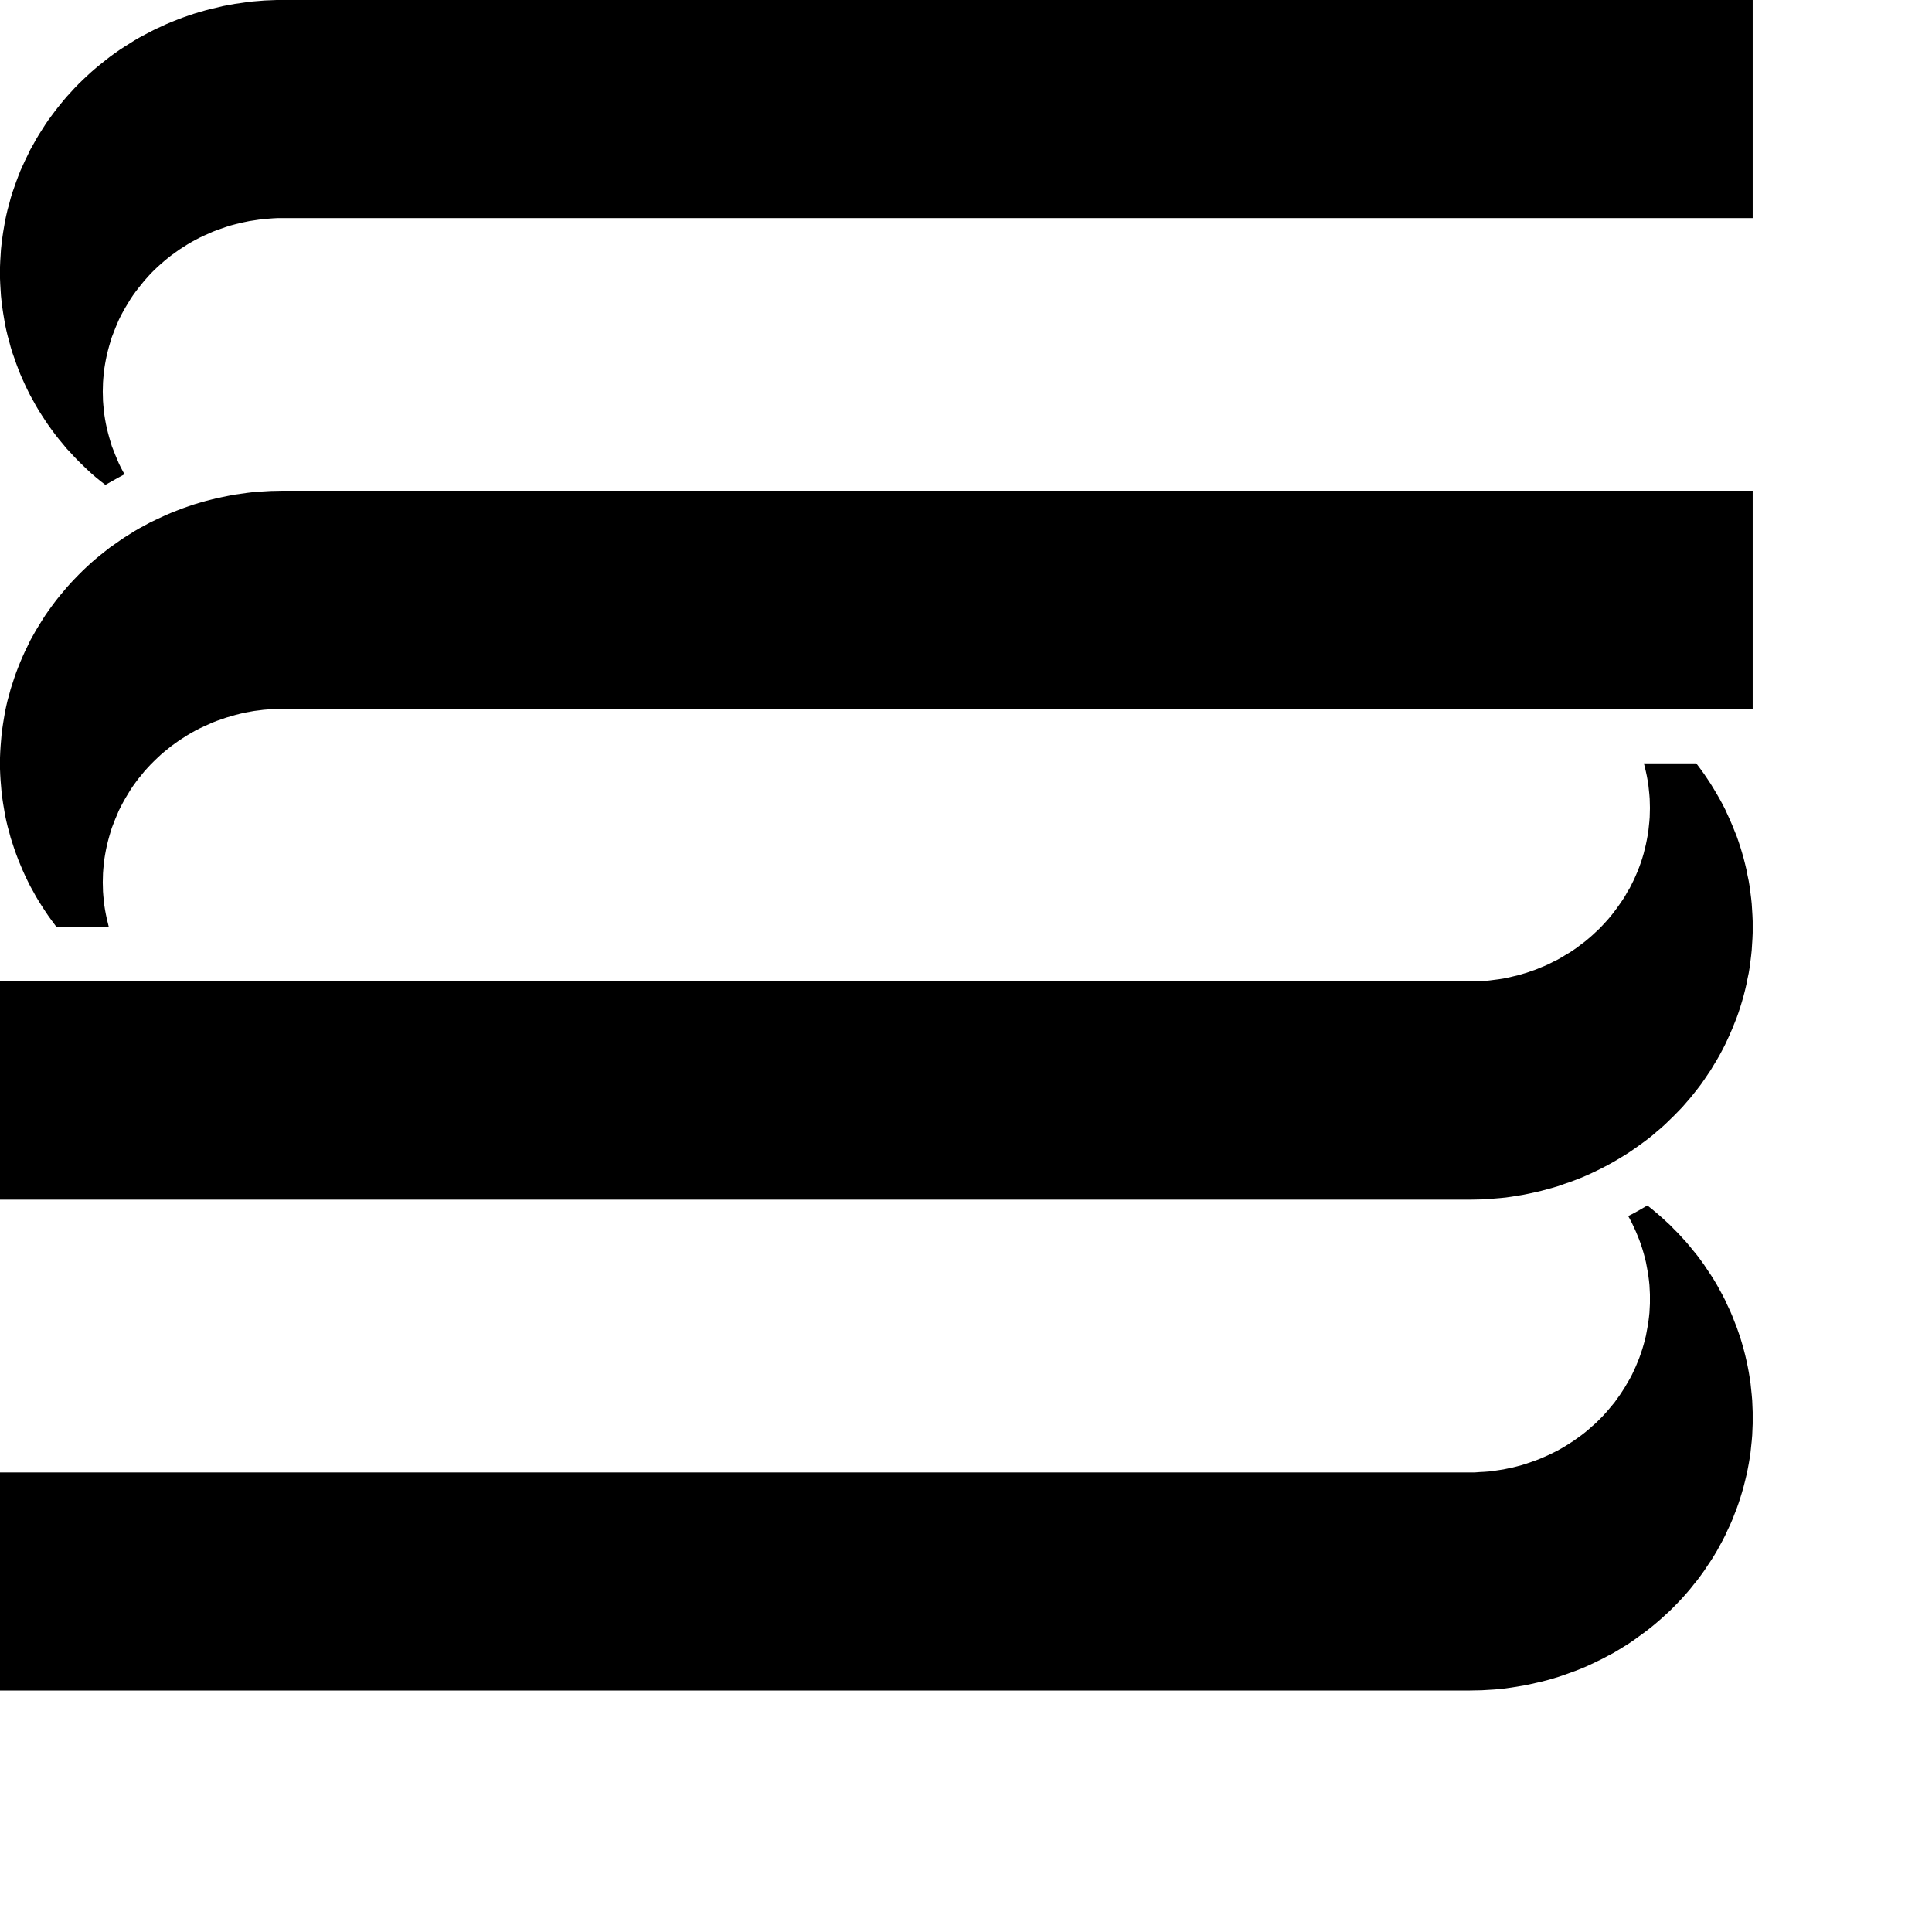
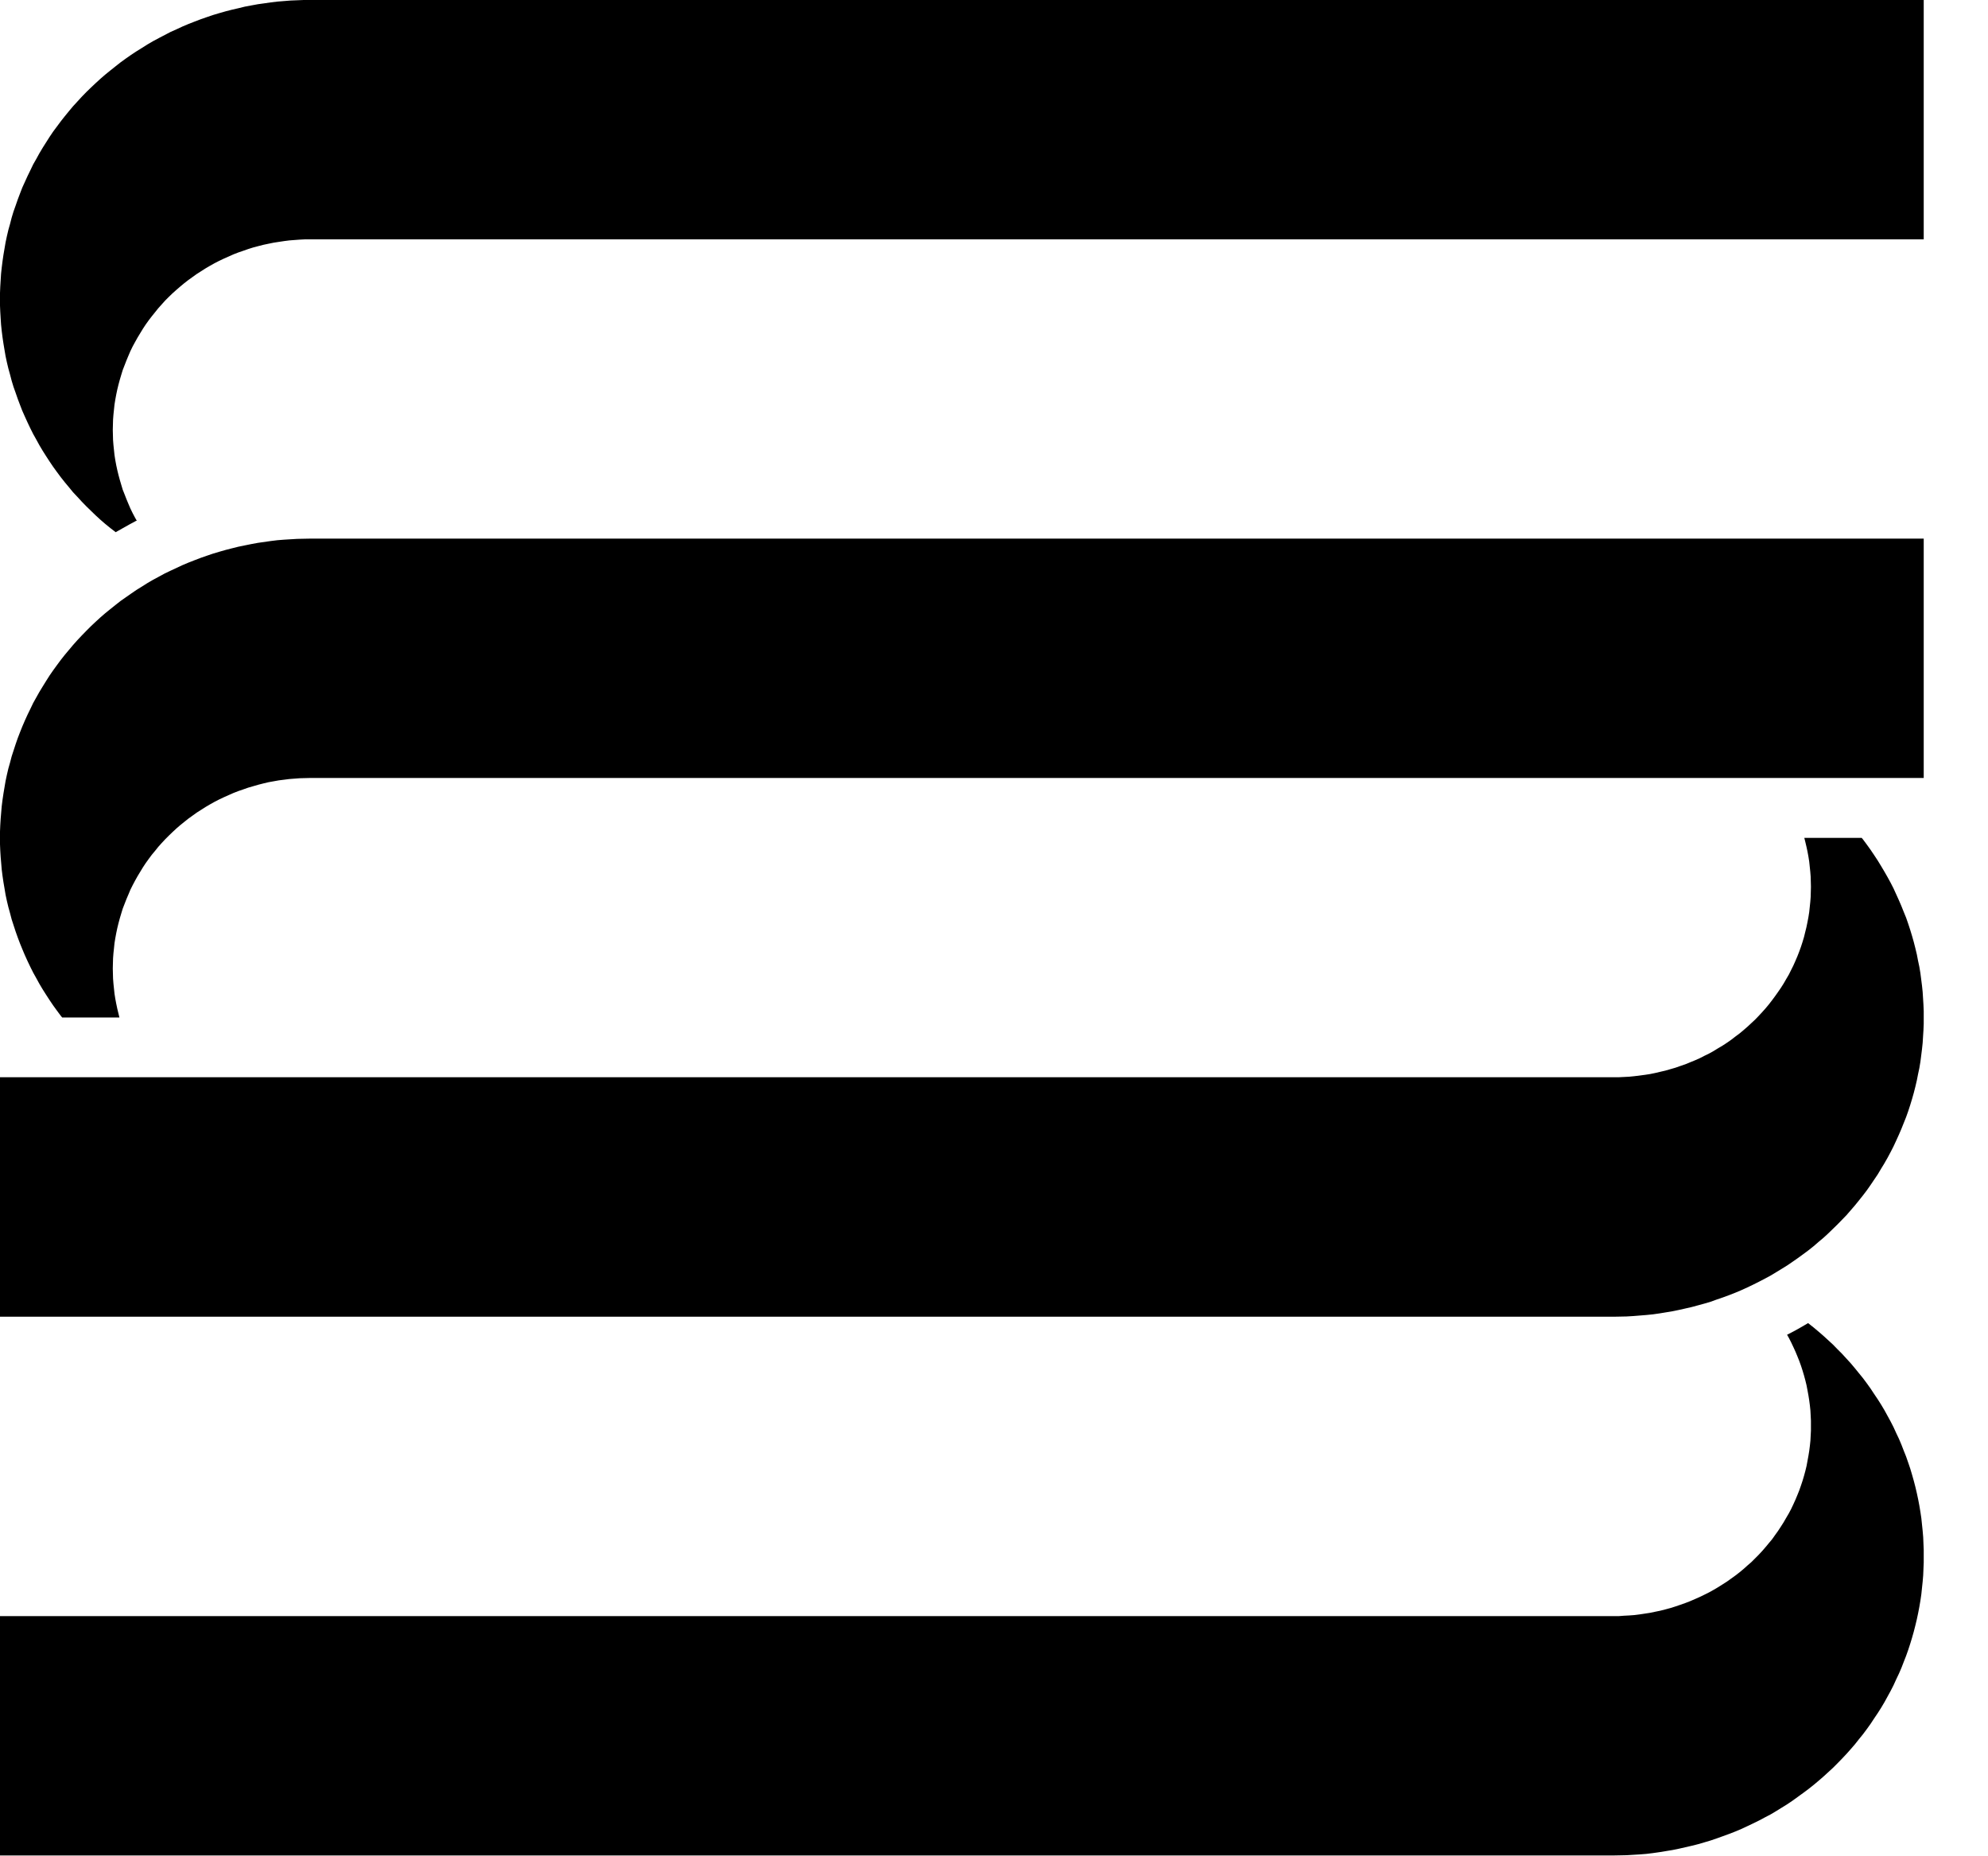
- <svg xmlns="http://www.w3.org/2000/svg" width="16" height="16" viewBox="0 0 16 16" fill="none">
-   <g clip-path="url(#clip0_202_6782)">
-     <path d="M14.513 7.581L14.51 7.533L14.507 7.485L14.502 7.437L14.496 7.39L14.49 7.343L14.482 7.295L14.472 7.248L14.463 7.201L14.452 7.155L14.44 7.108L14.427 7.062L14.413 7.016L14.398 6.97L14.382 6.924L14.364 6.88L14.346 6.835L14.327 6.791L14.307 6.747L14.287 6.703L14.265 6.66L14.242 6.618L14.218 6.576L14.193 6.534L14.168 6.493L14.141 6.452L14.114 6.412L14.086 6.373L14.057 6.334L14.047 6.322H13.614L13.621 6.35L13.63 6.388L13.638 6.425L13.645 6.463L13.651 6.501L13.655 6.539L13.659 6.577L13.662 6.615L13.663 6.653L13.664 6.691L13.663 6.73L13.662 6.768L13.659 6.806L13.655 6.844L13.651 6.882L13.645 6.92L13.638 6.957L13.63 6.996L13.621 7.032L13.612 7.069L13.601 7.106L13.589 7.143L13.576 7.179L13.562 7.215L13.547 7.25L13.531 7.286L13.514 7.32L13.497 7.354L13.477 7.387L13.458 7.421L13.437 7.454L13.415 7.486L13.393 7.517L13.37 7.548L13.346 7.579L13.321 7.609L13.295 7.638L13.269 7.666L13.242 7.694L13.213 7.721L13.185 7.747L13.155 7.773L13.125 7.798L13.094 7.821L13.063 7.845L13.03 7.868L12.998 7.889L12.964 7.909L12.93 7.93L12.896 7.949L12.861 7.966L12.826 7.984L12.79 8L12.753 8.015L12.717 8.03L12.679 8.043L12.642 8.056L12.604 8.067L12.566 8.078L12.527 8.087L12.489 8.096L12.45 8.104L12.411 8.11L12.372 8.115L12.333 8.12L12.293 8.124L12.254 8.126L12.214 8.128L12.174 8.128H0V9.935H12.174L12.224 9.934L12.273 9.933L12.323 9.93L12.373 9.926L12.422 9.922L12.472 9.917L12.521 9.91L12.57 9.902L12.618 9.894L12.667 9.884L12.716 9.873L12.764 9.862L12.812 9.849L12.86 9.836L12.907 9.822L12.954 9.805L13.001 9.789L13.047 9.772L13.093 9.754L13.138 9.735L13.184 9.714L13.228 9.693L13.272 9.671L13.316 9.648L13.359 9.624L13.402 9.599L13.443 9.574L13.485 9.548L13.526 9.52L13.566 9.492L13.606 9.463L13.645 9.434L13.684 9.403L13.721 9.371L13.758 9.34L13.794 9.307L13.829 9.273L13.864 9.239L13.898 9.204L13.932 9.169L13.964 9.132L13.996 9.095L14.026 9.058L14.057 9.019L14.086 8.981L14.114 8.941L14.141 8.901L14.168 8.861L14.193 8.819L14.218 8.778L14.242 8.736L14.265 8.693L14.287 8.65L14.307 8.607L14.327 8.563L14.346 8.519L14.364 8.474L14.382 8.429L14.398 8.384L14.413 8.338L14.427 8.292L14.44 8.246L14.452 8.199L14.463 8.152L14.472 8.106L14.482 8.059L14.49 8.011L14.496 7.964L14.502 7.916L14.507 7.868L14.51 7.82L14.513 7.773L14.515 7.725L14.515 7.677L14.515 7.629L14.513 7.581Z" fill="black" />
-     <path d="M0.002 6.418L0.005 6.466L0.009 6.513L0.013 6.561L0.019 6.609L0.026 6.656L0.034 6.703L0.042 6.751L0.052 6.798L0.063 6.844L0.076 6.891L0.088 6.937L0.103 6.983L0.118 7.029L0.134 7.074L0.151 7.119L0.169 7.163L0.188 7.208L0.208 7.252L0.229 7.296L0.25 7.338L0.274 7.381L0.297 7.423L0.322 7.465L0.348 7.506L0.374 7.546L0.401 7.586L0.43 7.626L0.459 7.665L0.469 7.677H0.901L0.894 7.648L0.885 7.611L0.877 7.573L0.87 7.536L0.864 7.498L0.86 7.46L0.856 7.422L0.853 7.384L0.852 7.345L0.851 7.307L0.852 7.269L0.853 7.231L0.856 7.192L0.86 7.155L0.864 7.116L0.87 7.079L0.877 7.041L0.885 7.003L0.894 6.966L0.904 6.929L0.915 6.892L0.926 6.856L0.94 6.82L0.954 6.784L0.969 6.749L0.984 6.713L1.001 6.679L1.019 6.645L1.038 6.611L1.058 6.578L1.078 6.545L1.099 6.513L1.122 6.481L1.145 6.45L1.17 6.42L1.194 6.39L1.22 6.361L1.246 6.333L1.274 6.305L1.302 6.278L1.331 6.251L1.36 6.226L1.391 6.201L1.421 6.177L1.453 6.154L1.485 6.131L1.518 6.11L1.551 6.089L1.585 6.069L1.619 6.05L1.654 6.032L1.69 6.015L1.726 5.999L1.762 5.983L1.798 5.969L1.836 5.956L1.873 5.943L1.911 5.932L1.949 5.921L1.988 5.911L2.026 5.902L2.065 5.895L2.104 5.888L2.144 5.883L2.183 5.878L2.222 5.875L2.262 5.872L2.301 5.871L2.341 5.87H14.515V4.064H2.341L2.291 4.065L2.242 4.066L2.192 4.069L2.143 4.072L2.093 4.076L2.044 4.082L1.995 4.089L1.946 4.096L1.897 4.105L1.848 4.115L1.799 4.125L1.751 4.137L1.704 4.149L1.655 4.163L1.608 4.177L1.561 4.193L1.515 4.209L1.468 4.227L1.422 4.245L1.377 4.264L1.332 4.285L1.287 4.306L1.243 4.327L1.199 4.351L1.156 4.374L1.113 4.399L1.072 4.425L1.03 4.451L0.989 4.479L0.949 4.507L0.909 4.535L0.871 4.565L0.832 4.596L0.794 4.627L0.757 4.659L0.721 4.692L0.686 4.725L0.651 4.76L0.617 4.795L0.584 4.83L0.551 4.867L0.52 4.904L0.489 4.941L0.459 4.979L0.43 5.018L0.401 5.058L0.374 5.097L0.348 5.138L0.322 5.18L0.297 5.221L0.274 5.262L0.25 5.305L0.229 5.349L0.208 5.392L0.188 5.436L0.169 5.48L0.151 5.525L0.134 5.569L0.118 5.615L0.103 5.661L0.088 5.707L0.076 5.753L0.063 5.799L0.052 5.846L0.042 5.893L0.034 5.94L0.026 5.988L0.019 6.035L0.013 6.083L0.009 6.13L0.005 6.178L0.002 6.226L0 6.274V6.322V6.37L0.002 6.418Z" fill="black" />
-     <path d="M14.513 11.646L14.511 11.598L14.507 11.551L14.502 11.503L14.497 11.455L14.49 11.408L14.482 11.36L14.473 11.313L14.463 11.266L14.452 11.219L14.44 11.173L14.427 11.127L14.413 11.08L14.398 11.036L14.382 10.99L14.364 10.945L14.347 10.901L14.328 10.856L14.307 10.812L14.287 10.768L14.265 10.725L14.242 10.683L14.219 10.641L14.194 10.599L14.168 10.558L14.141 10.518L14.114 10.477L14.086 10.438L14.057 10.399L14.026 10.361L13.996 10.324L13.964 10.286L13.932 10.251L13.899 10.215L13.864 10.18L13.83 10.145L13.794 10.112L13.758 10.079L13.721 10.047L13.684 10.016L13.645 9.985L13.643 9.983L13.588 10.015L13.54 10.042L13.49 10.068L13.484 10.071L13.497 10.094L13.515 10.129L13.531 10.163L13.547 10.198L13.562 10.234L13.576 10.269L13.589 10.305L13.601 10.342L13.612 10.379L13.622 10.416L13.631 10.453L13.638 10.49L13.645 10.528L13.651 10.566L13.656 10.604L13.66 10.642L13.662 10.68L13.664 10.719V10.757V10.795L13.662 10.833L13.66 10.871L13.656 10.909L13.651 10.948L13.645 10.985L13.638 11.023L13.631 11.061L13.622 11.098L13.612 11.135L13.601 11.172L13.589 11.208L13.576 11.245L13.562 11.28L13.547 11.316L13.531 11.351L13.515 11.385L13.497 11.419L13.477 11.453L13.458 11.486L13.437 11.519L13.416 11.551L13.393 11.583L13.371 11.614L13.346 11.644L13.321 11.674L13.296 11.703L13.269 11.732L13.242 11.759L13.214 11.787L13.185 11.812L13.156 11.838L13.126 11.863L13.095 11.887L13.063 11.91L13.031 11.933L12.998 11.954L12.965 11.975L12.931 11.995L12.897 12.014L12.861 12.032L12.826 12.049L12.79 12.065L12.753 12.081L12.717 12.095L12.68 12.108L12.642 12.121L12.604 12.133L12.567 12.143L12.528 12.153L12.489 12.161L12.451 12.169L12.412 12.175L12.372 12.181L12.333 12.186L12.293 12.189L12.254 12.191L12.214 12.194H12.174H0V14H12.174L12.224 13.999L12.273 13.998L12.323 13.995L12.373 13.992L12.423 13.988L12.472 13.982L12.521 13.975L12.57 13.967L12.619 13.959L12.668 13.949L12.716 13.938L12.764 13.927L12.812 13.915L12.86 13.901L12.907 13.887L12.954 13.871L13.001 13.854L13.048 13.837L13.094 13.819L13.139 13.8L13.184 13.779L13.228 13.758L13.273 13.736L13.316 13.713L13.36 13.69L13.402 13.665L13.444 13.639L13.486 13.613L13.526 13.586L13.566 13.557L13.606 13.528L13.645 13.499L13.684 13.468L13.721 13.437L13.758 13.405L13.794 13.372L13.83 13.339L13.864 13.305L13.899 13.269L13.932 13.234L13.964 13.198L13.996 13.161L14.026 13.123L14.057 13.085L14.086 13.046L14.114 13.007L14.141 12.966L14.168 12.926L14.194 12.885L14.219 12.843L14.242 12.801L14.265 12.759L14.287 12.716L14.307 12.672L14.328 12.628L14.347 12.584L14.364 12.54L14.382 12.494L14.398 12.449L14.413 12.403L14.427 12.357L14.44 12.311L14.452 12.264L14.463 12.218L14.473 12.171L14.482 12.124L14.49 12.077L14.497 12.029L14.502 11.981L14.507 11.934L14.511 11.886L14.513 11.838L14.515 11.79V11.742V11.694L14.513 11.646Z" fill="black" />
-     <path d="M0.002 2.353L0.005 2.402L0.008 2.449L0.013 2.497L0.019 2.545L0.026 2.592L0.034 2.64L0.042 2.687L0.052 2.734L0.063 2.78L0.076 2.827L0.088 2.873L0.102 2.919L0.118 2.964L0.134 3.01L0.151 3.055L0.168 3.099L0.188 3.144L0.208 3.188L0.229 3.232L0.25 3.274L0.274 3.317L0.297 3.359L0.322 3.401L0.348 3.442L0.374 3.482L0.401 3.522L0.43 3.562L0.459 3.601L0.489 3.639L0.52 3.676L0.551 3.714L0.584 3.749L0.617 3.785L0.651 3.82L0.686 3.854L0.721 3.888L0.757 3.921L0.794 3.953L0.832 3.984L0.871 4.014L0.872 4.016L0.927 3.985L0.975 3.958L1.025 3.931L1.032 3.929L1.019 3.906L1.001 3.872L0.984 3.837L0.969 3.802L0.954 3.766L0.94 3.73L0.926 3.695L0.915 3.658L0.904 3.621L0.894 3.584L0.885 3.547L0.877 3.51L0.87 3.472L0.864 3.434L0.86 3.396L0.856 3.358L0.853 3.32L0.852 3.281L0.851 3.243L0.852 3.205L0.853 3.167L0.856 3.128L0.86 3.09L0.864 3.052L0.87 3.015L0.877 2.977L0.885 2.939L0.894 2.902L0.904 2.865L0.915 2.828L0.926 2.792L0.94 2.756L0.954 2.72L0.969 2.684L0.984 2.649L1.001 2.614L1.019 2.581L1.038 2.547L1.058 2.514L1.078 2.481L1.099 2.449L1.122 2.417L1.145 2.387L1.17 2.356L1.194 2.326L1.22 2.297L1.246 2.268L1.274 2.24L1.302 2.213L1.331 2.187L1.36 2.162L1.39 2.137L1.421 2.113L1.453 2.09L1.485 2.067L1.518 2.046L1.551 2.025L1.585 2.005L1.619 1.986L1.654 1.968L1.69 1.951L1.726 1.935L1.762 1.919L1.798 1.905L1.836 1.892L1.873 1.879L1.911 1.867L1.949 1.857L1.988 1.847L2.026 1.839L2.065 1.831L2.104 1.825L2.144 1.819L2.183 1.814L2.222 1.811L2.262 1.808L2.301 1.806H2.341H14.515V0H2.341H2.291L2.242 0.002L2.192 0.004L2.143 0.008L2.093 0.012L2.043 0.018L1.995 0.025L1.945 0.032L1.896 0.041L1.848 0.05L1.799 0.062L1.751 0.073L1.704 0.085L1.655 0.099L1.608 0.113L1.561 0.129L1.515 0.145L1.468 0.163L1.422 0.181L1.377 0.2L1.332 0.221L1.287 0.241L1.243 0.264L1.199 0.287L1.156 0.31L1.113 0.335L1.072 0.361L1.03 0.387L0.989 0.414L0.949 0.442L0.909 0.471L0.871 0.501L0.832 0.532L0.794 0.563L0.757 0.595L0.721 0.628L0.686 0.661L0.651 0.695L0.617 0.73L0.584 0.766L0.551 0.802L0.52 0.839L0.489 0.877L0.459 0.915L0.43 0.954L0.401 0.993L0.374 1.033L0.348 1.074L0.322 1.115L0.297 1.157L0.274 1.199L0.25 1.241L0.229 1.285L0.208 1.328L0.188 1.372L0.168 1.416L0.151 1.46L0.134 1.505L0.118 1.551L0.102 1.596L0.088 1.642L0.076 1.689L0.063 1.735L0.052 1.782L0.042 1.829L0.034 1.876L0.026 1.923L0.019 1.971L0.013 2.019L0.008 2.066L0.005 2.114L0.002 2.162L0 2.21V2.258V2.306L0.002 2.353Z" fill="black" />
-   </g>
-   <defs>
-     <clipPath id="clip0_202_6782">
-       <rect width="14.515" height="14" fill="black" />
-     </clipPath>
-   </defs>
+ <svg xmlns="http://www.w3.org/2000/svg" width="15" height="14" viewBox="0 0 15 14" fill="none">
+   <path d="M14.513 7.581L14.51 7.533L14.507 7.485L14.502 7.437L14.496 7.39L14.49 7.343L14.482 7.295L14.472 7.248L14.463 7.201L14.452 7.155L14.44 7.108L14.427 7.062L14.413 7.016L14.398 6.97L14.382 6.924L14.364 6.88L14.346 6.835L14.327 6.791L14.307 6.747L14.287 6.703L14.265 6.66L14.242 6.618L14.218 6.576L14.193 6.534L14.168 6.493L14.141 6.452L14.114 6.412L14.086 6.373L14.057 6.334L14.047 6.322H13.614L13.621 6.35L13.63 6.388L13.638 6.425L13.645 6.463L13.651 6.501L13.655 6.539L13.659 6.577L13.662 6.615L13.663 6.653L13.664 6.691L13.663 6.73L13.662 6.768L13.659 6.806L13.655 6.844L13.651 6.882L13.645 6.92L13.638 6.957L13.63 6.996L13.621 7.032L13.612 7.069L13.601 7.106L13.589 7.143L13.576 7.179L13.562 7.215L13.547 7.25L13.531 7.286L13.514 7.32L13.497 7.354L13.477 7.388L13.458 7.421L13.437 7.454L13.415 7.486L13.393 7.517L13.37 7.548L13.346 7.579L13.321 7.609L13.295 7.638L13.269 7.666L13.242 7.694L13.213 7.721L13.185 7.747L13.155 7.773L13.125 7.798L13.094 7.821L13.063 7.845L13.03 7.868L12.998 7.889L12.964 7.909L12.93 7.93L12.896 7.949L12.861 7.966L12.826 7.984L12.79 8L12.753 8.015L12.717 8.03L12.679 8.043L12.642 8.056L12.604 8.067L12.566 8.078L12.527 8.087L12.489 8.096L12.45 8.104L12.411 8.11L12.372 8.115L12.333 8.12L12.293 8.124L12.254 8.126L12.214 8.128L12.174 8.128H0V9.935H12.174L12.224 9.934L12.273 9.933L12.323 9.93L12.373 9.926L12.422 9.922L12.472 9.917L12.521 9.91L12.57 9.902L12.618 9.894L12.667 9.884L12.716 9.873L12.764 9.862L12.812 9.849L12.86 9.836L12.907 9.822L12.954 9.805L13.001 9.789L13.047 9.772L13.093 9.754L13.138 9.735L13.184 9.714L13.228 9.693L13.272 9.671L13.316 9.648L13.359 9.625L13.402 9.599L13.443 9.574L13.485 9.548L13.526 9.52L13.566 9.492L13.606 9.463L13.645 9.434L13.684 9.403L13.721 9.371L13.758 9.34L13.794 9.307L13.829 9.273L13.864 9.239L13.898 9.204L13.932 9.169L13.964 9.132L13.996 9.095L14.026 9.058L14.057 9.019L14.086 8.981L14.114 8.941L14.141 8.901L14.168 8.861L14.193 8.819L14.218 8.778L14.242 8.736L14.265 8.693L14.287 8.65L14.307 8.607L14.327 8.563L14.346 8.519L14.364 8.474L14.382 8.429L14.398 8.384L14.413 8.338L14.427 8.292L14.44 8.246L14.452 8.199L14.463 8.152L14.472 8.106L14.482 8.059L14.49 8.011L14.496 7.964L14.502 7.916L14.507 7.869L14.51 7.82L14.513 7.773L14.515 7.725L14.515 7.677L14.515 7.629L14.513 7.581Z" fill="black" />
+   <path d="M0.002 6.418L0.005 6.466L0.009 6.513L0.013 6.561L0.019 6.609L0.026 6.656L0.034 6.703L0.042 6.751L0.052 6.798L0.063 6.844L0.076 6.891L0.088 6.937L0.103 6.983L0.118 7.029L0.134 7.074L0.151 7.119L0.169 7.163L0.188 7.208L0.208 7.252L0.229 7.296L0.25 7.338L0.274 7.381L0.297 7.423L0.322 7.465L0.348 7.506L0.374 7.546L0.401 7.586L0.43 7.626L0.459 7.665L0.469 7.677H0.901L0.894 7.648L0.885 7.611L0.877 7.573L0.87 7.536L0.864 7.498L0.86 7.46L0.856 7.422L0.853 7.384L0.852 7.345L0.851 7.307L0.852 7.269L0.853 7.231L0.856 7.192L0.86 7.155L0.864 7.116L0.87 7.079L0.877 7.041L0.885 7.003L0.894 6.966L0.904 6.929L0.915 6.892L0.926 6.856L0.94 6.82L0.954 6.784L0.969 6.749L0.984 6.713L1.001 6.679L1.019 6.645L1.038 6.611L1.058 6.578L1.078 6.545L1.099 6.513L1.122 6.481L1.145 6.45L1.17 6.42L1.194 6.39L1.22 6.361L1.246 6.333L1.274 6.305L1.302 6.278L1.331 6.251L1.36 6.226L1.391 6.201L1.421 6.177L1.453 6.154L1.485 6.131L1.518 6.11L1.551 6.089L1.585 6.069L1.619 6.05L1.654 6.032L1.69 6.015L1.726 5.999L1.762 5.983L1.798 5.969L1.836 5.956L1.873 5.943L1.911 5.932L1.949 5.921L1.988 5.911L2.026 5.902L2.065 5.895L2.104 5.888L2.144 5.883L2.183 5.878L2.222 5.875L2.262 5.872L2.301 5.871L2.341 5.87H14.515V4.064H2.341L2.291 4.065L2.242 4.066L2.192 4.069L2.143 4.072L2.093 4.076L2.044 4.082L1.995 4.089L1.946 4.096L1.897 4.105L1.848 4.115L1.799 4.125L1.751 4.137L1.704 4.149L1.655 4.163L1.608 4.177L1.561 4.193L1.515 4.209L1.468 4.227L1.422 4.245L1.377 4.264L1.332 4.285L1.287 4.306L1.243 4.327L1.199 4.351L1.156 4.374L1.113 4.399L1.072 4.425L1.03 4.451L0.989 4.479L0.949 4.507L0.909 4.535L0.871 4.565L0.832 4.596L0.794 4.627L0.757 4.659L0.721 4.692L0.686 4.725L0.651 4.76L0.617 4.795L0.584 4.83L0.551 4.867L0.52 4.904L0.489 4.941L0.459 4.979L0.43 5.018L0.401 5.058L0.374 5.097L0.348 5.138L0.322 5.18L0.297 5.221L0.274 5.262L0.25 5.305L0.229 5.349L0.208 5.392L0.188 5.436L0.169 5.48L0.151 5.525L0.134 5.569L0.118 5.615L0.103 5.661L0.088 5.707L0.076 5.753L0.063 5.799L0.052 5.846L0.042 5.893L0.034 5.94L0.026 5.988L0.019 6.035L0.013 6.083L0.009 6.13L0.005 6.178L0.002 6.226L0 6.274V6.322V6.37L0.002 6.418Z" fill="black" />
+   <path d="M14.513 11.646L14.511 11.598L14.507 11.551L14.502 11.503L14.497 11.455L14.49 11.408L14.482 11.36L14.473 11.313L14.463 11.266L14.452 11.219L14.44 11.173L14.427 11.127L14.413 11.08L14.398 11.036L14.382 10.99L14.364 10.945L14.347 10.901L14.328 10.856L14.307 10.812L14.287 10.768L14.265 10.725L14.242 10.683L14.219 10.641L14.194 10.599L14.168 10.558L14.141 10.518L14.114 10.477L14.086 10.438L14.057 10.399L14.026 10.361L13.996 10.324L13.964 10.286L13.932 10.251L13.899 10.215L13.864 10.18L13.83 10.145L13.794 10.112L13.758 10.079L13.721 10.047L13.684 10.016L13.645 9.985L13.643 9.983L13.588 10.015L13.54 10.042L13.49 10.068L13.484 10.071L13.497 10.094L13.515 10.129L13.531 10.163L13.547 10.198L13.562 10.234L13.576 10.269L13.589 10.305L13.601 10.342L13.612 10.379L13.622 10.416L13.631 10.453L13.638 10.49L13.645 10.528L13.651 10.566L13.656 10.604L13.66 10.642L13.662 10.68L13.664 10.719V10.757V10.795L13.662 10.833L13.66 10.871L13.656 10.909L13.651 10.948L13.645 10.985L13.638 11.023L13.631 11.061L13.622 11.098L13.612 11.135L13.601 11.172L13.589 11.208L13.576 11.245L13.562 11.28L13.547 11.316L13.531 11.351L13.515 11.385L13.497 11.419L13.477 11.453L13.458 11.486L13.437 11.519L13.416 11.551L13.393 11.583L13.371 11.614L13.346 11.644L13.321 11.674L13.296 11.703L13.269 11.732L13.242 11.759L13.214 11.787L13.185 11.812L13.156 11.838L13.126 11.863L13.095 11.887L13.063 11.91L13.031 11.933L12.998 11.954L12.965 11.975L12.931 11.995L12.897 12.014L12.861 12.032L12.826 12.049L12.79 12.065L12.753 12.081L12.717 12.095L12.68 12.108L12.642 12.121L12.604 12.133L12.567 12.143L12.528 12.153L12.489 12.161L12.451 12.169L12.412 12.175L12.372 12.181L12.333 12.186L12.293 12.189L12.254 12.191L12.214 12.194H12.174H0V14H12.174L12.224 13.999L12.273 13.998L12.323 13.995L12.373 13.992L12.423 13.988L12.472 13.982L12.521 13.975L12.57 13.967L12.619 13.959L12.668 13.949L12.716 13.938L12.764 13.927L12.812 13.915L12.86 13.901L12.907 13.887L12.954 13.871L13.001 13.854L13.048 13.837L13.094 13.819L13.139 13.8L13.184 13.779L13.228 13.758L13.273 13.736L13.316 13.713L13.36 13.69L13.402 13.665L13.444 13.639L13.486 13.613L13.526 13.586L13.566 13.557L13.606 13.528L13.645 13.499L13.684 13.468L13.721 13.437L13.758 13.405L13.794 13.372L13.83 13.339L13.864 13.305L13.899 13.269L13.932 13.234L13.964 13.198L13.996 13.161L14.026 13.123L14.057 13.085L14.086 13.046L14.114 13.007L14.141 12.966L14.168 12.926L14.194 12.885L14.219 12.843L14.242 12.801L14.265 12.759L14.287 12.716L14.307 12.672L14.328 12.628L14.347 12.584L14.364 12.54L14.382 12.494L14.398 12.449L14.413 12.403L14.427 12.357L14.44 12.311L14.452 12.264L14.463 12.218L14.473 12.171L14.482 12.124L14.49 12.077L14.497 12.029L14.502 11.981L14.507 11.934L14.511 11.886L14.513 11.838L14.515 11.79V11.742V11.694L14.513 11.646Z" fill="black" />
+   <path d="M0.002 2.353L0.005 2.402L0.008 2.449L0.013 2.497L0.019 2.545L0.026 2.592L0.034 2.64L0.042 2.687L0.052 2.734L0.063 2.78L0.076 2.827L0.088 2.873L0.102 2.919L0.118 2.964L0.134 3.01L0.151 3.055L0.168 3.099L0.188 3.144L0.208 3.188L0.229 3.232L0.25 3.274L0.274 3.317L0.297 3.359L0.322 3.401L0.348 3.442L0.374 3.482L0.401 3.522L0.43 3.562L0.459 3.601L0.489 3.639L0.52 3.676L0.551 3.714L0.584 3.749L0.617 3.785L0.651 3.82L0.686 3.854L0.721 3.888L0.757 3.921L0.794 3.953L0.832 3.984L0.871 4.014L0.872 4.016L0.927 3.985L0.975 3.958L1.025 3.931L1.032 3.929L1.019 3.906L1.001 3.872L0.984 3.837L0.969 3.802L0.954 3.766L0.94 3.73L0.926 3.695L0.915 3.658L0.904 3.621L0.894 3.584L0.885 3.547L0.877 3.51L0.87 3.472L0.864 3.434L0.86 3.396L0.856 3.358L0.853 3.32L0.852 3.281L0.851 3.243L0.852 3.205L0.853 3.167L0.856 3.128L0.86 3.09L0.864 3.052L0.87 3.015L0.877 2.977L0.885 2.939L0.894 2.902L0.904 2.865L0.915 2.828L0.926 2.792L0.94 2.756L0.954 2.72L0.969 2.684L0.984 2.649L1.001 2.614L1.019 2.581L1.038 2.547L1.058 2.514L1.078 2.481L1.099 2.449L1.122 2.417L1.145 2.387L1.17 2.356L1.194 2.326L1.22 2.297L1.246 2.268L1.274 2.24L1.302 2.213L1.331 2.187L1.36 2.162L1.39 2.137L1.421 2.113L1.453 2.09L1.485 2.067L1.518 2.046L1.551 2.025L1.585 2.005L1.619 1.986L1.654 1.968L1.69 1.951L1.726 1.935L1.762 1.919L1.798 1.905L1.836 1.892L1.873 1.879L1.911 1.867L1.949 1.857L1.988 1.847L2.026 1.839L2.065 1.831L2.104 1.825L2.144 1.819L2.183 1.814L2.222 1.811L2.262 1.808L2.301 1.806H2.341H14.515V0H2.341H2.291L2.242 0.002L2.192 0.004L2.143 0.008L2.093 0.012L2.043 0.018L1.995 0.025L1.945 0.032L1.896 0.041L1.848 0.05L1.799 0.062L1.751 0.073L1.704 0.085L1.655 0.099L1.608 0.113L1.561 0.129L1.515 0.145L1.468 0.163L1.422 0.181L1.377 0.2L1.332 0.221L1.287 0.241L1.243 0.264L1.199 0.287L1.156 0.31L1.113 0.335L1.072 0.361L1.03 0.387L0.989 0.414L0.949 0.442L0.909 0.471L0.871 0.501L0.832 0.532L0.794 0.563L0.757 0.595L0.721 0.628L0.686 0.661L0.651 0.695L0.617 0.73L0.584 0.766L0.551 0.802L0.52 0.839L0.489 0.877L0.459 0.915L0.43 0.954L0.401 0.993L0.374 1.033L0.348 1.074L0.322 1.115L0.297 1.157L0.274 1.199L0.25 1.241L0.229 1.285L0.208 1.328L0.188 1.372L0.168 1.416L0.151 1.46L0.134 1.505L0.118 1.551L0.102 1.596L0.088 1.642L0.076 1.689L0.063 1.735L0.052 1.782L0.042 1.829L0.034 1.876L0.026 1.923L0.019 1.971L0.013 2.019L0.008 2.066L0.005 2.114L0.002 2.162L0 2.21V2.258V2.306L0.002 2.353Z" fill="black" />
</svg>
